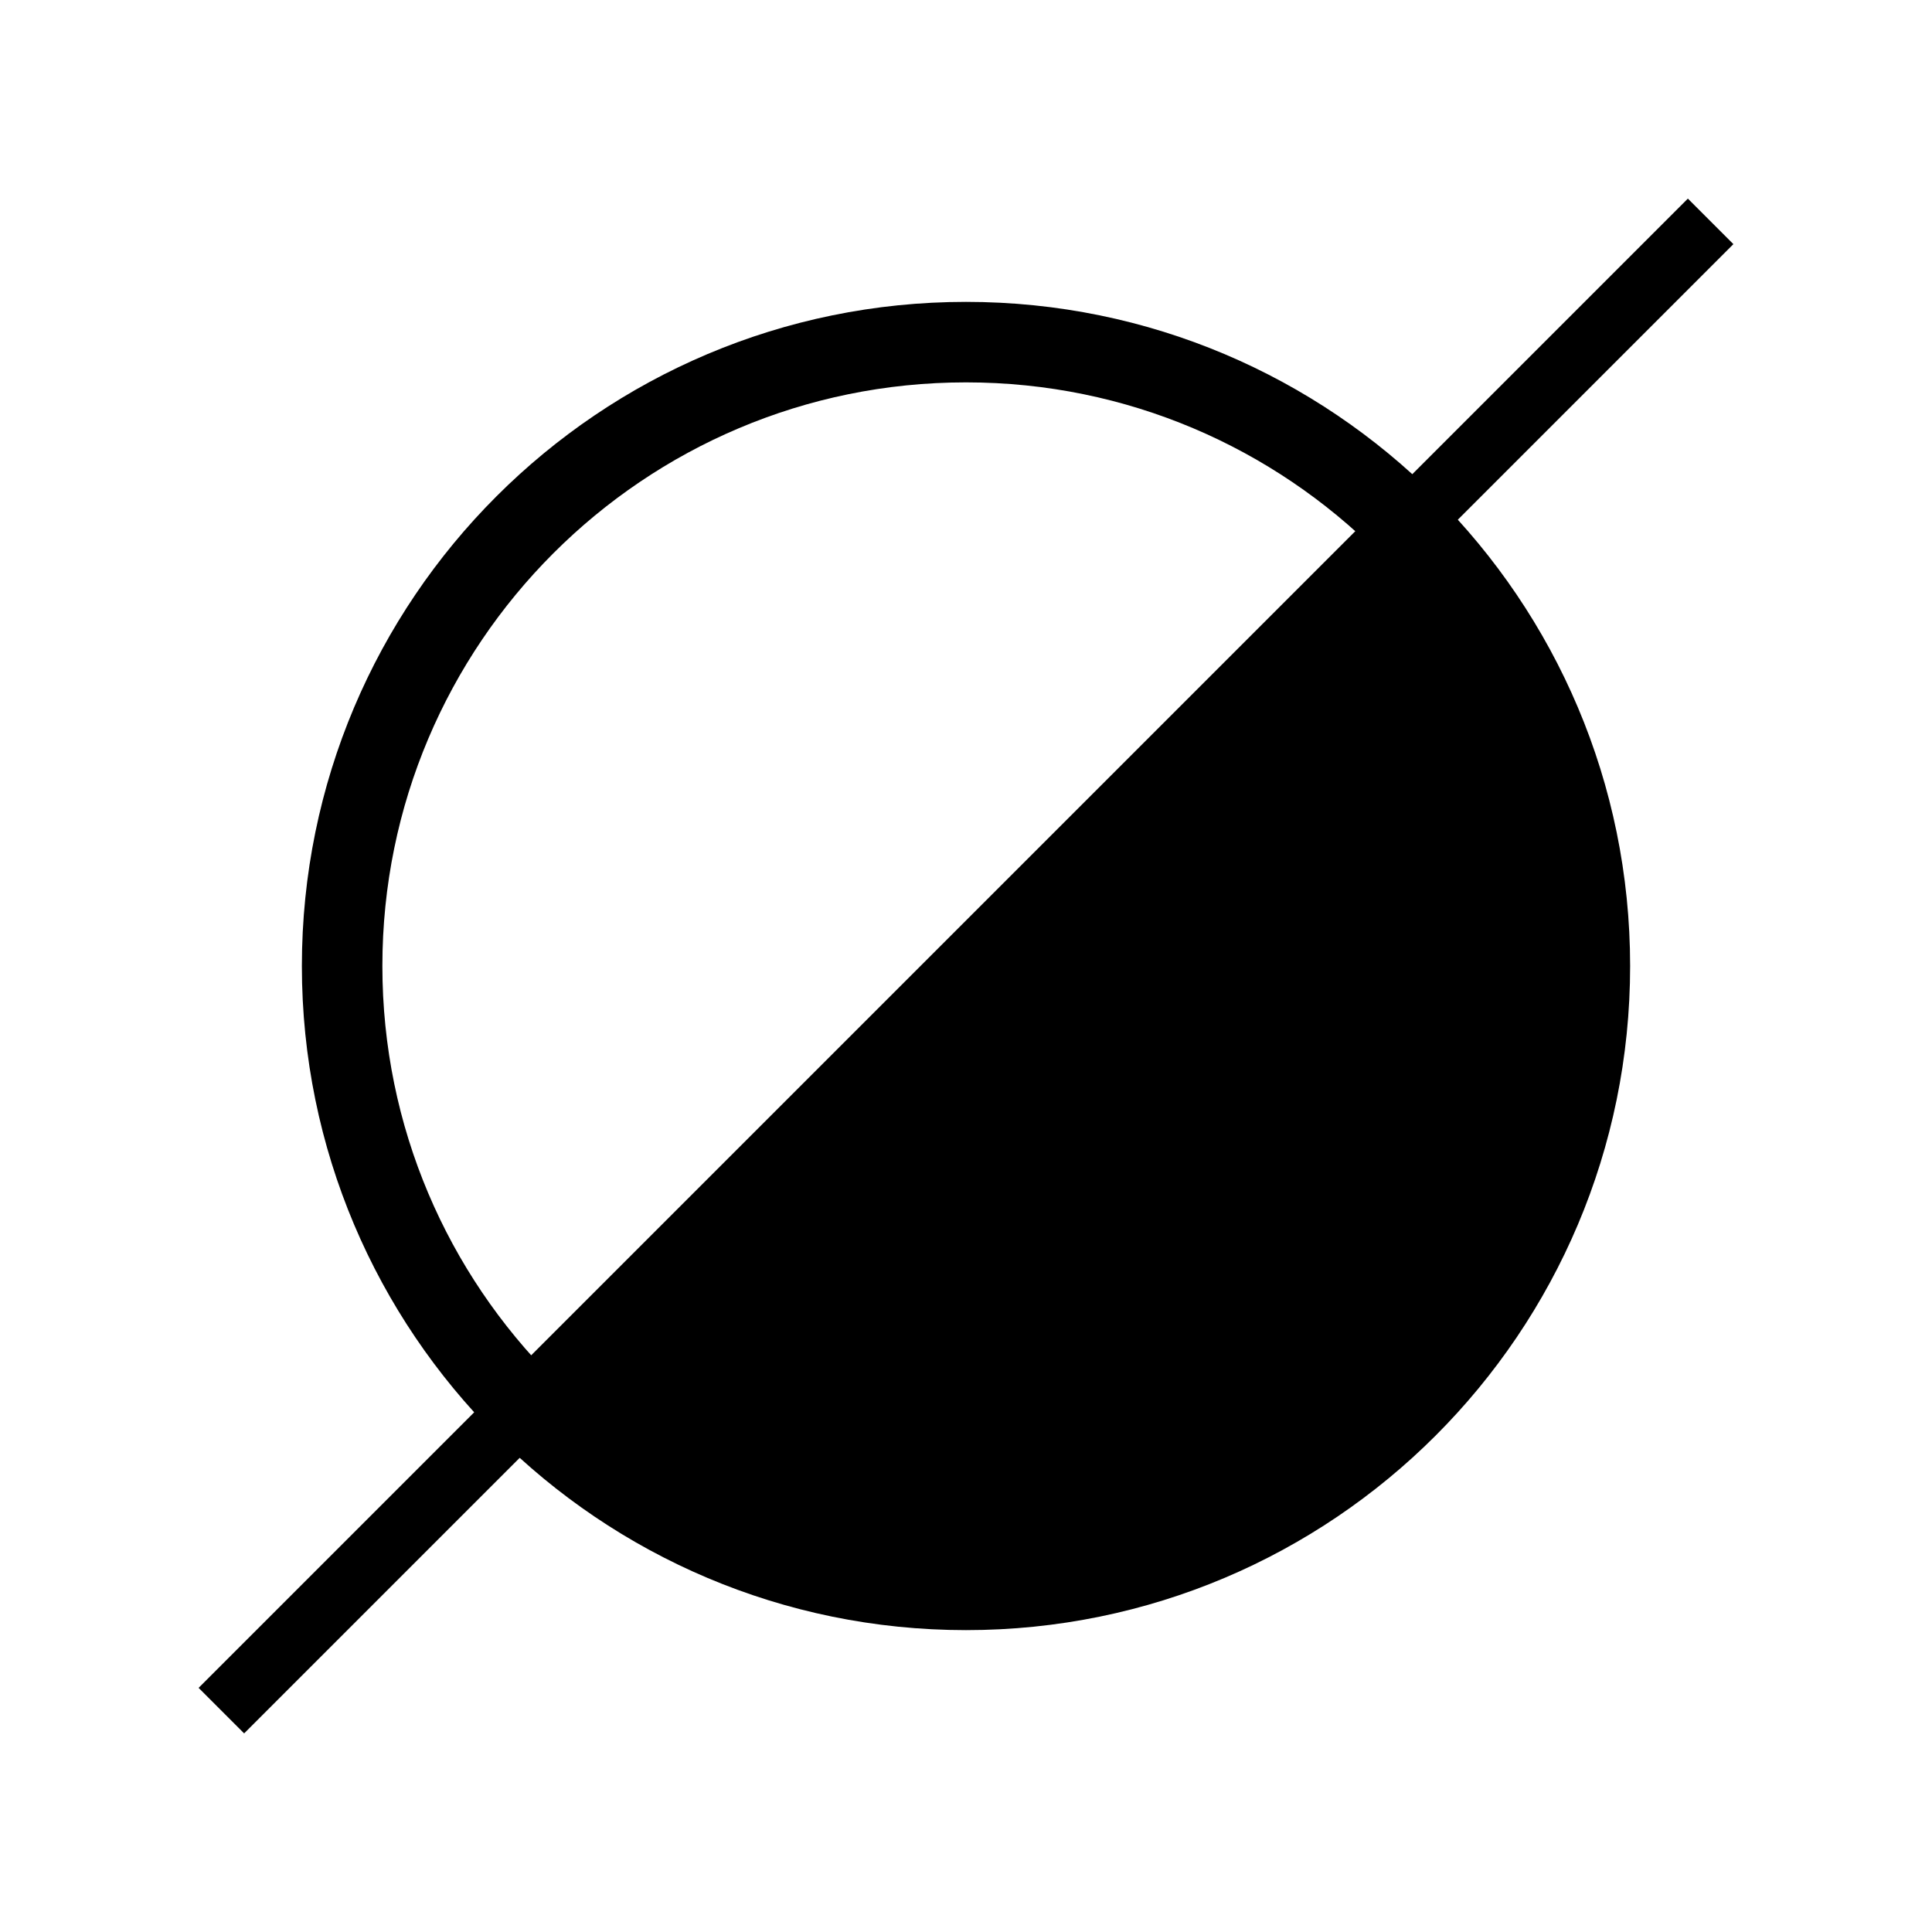
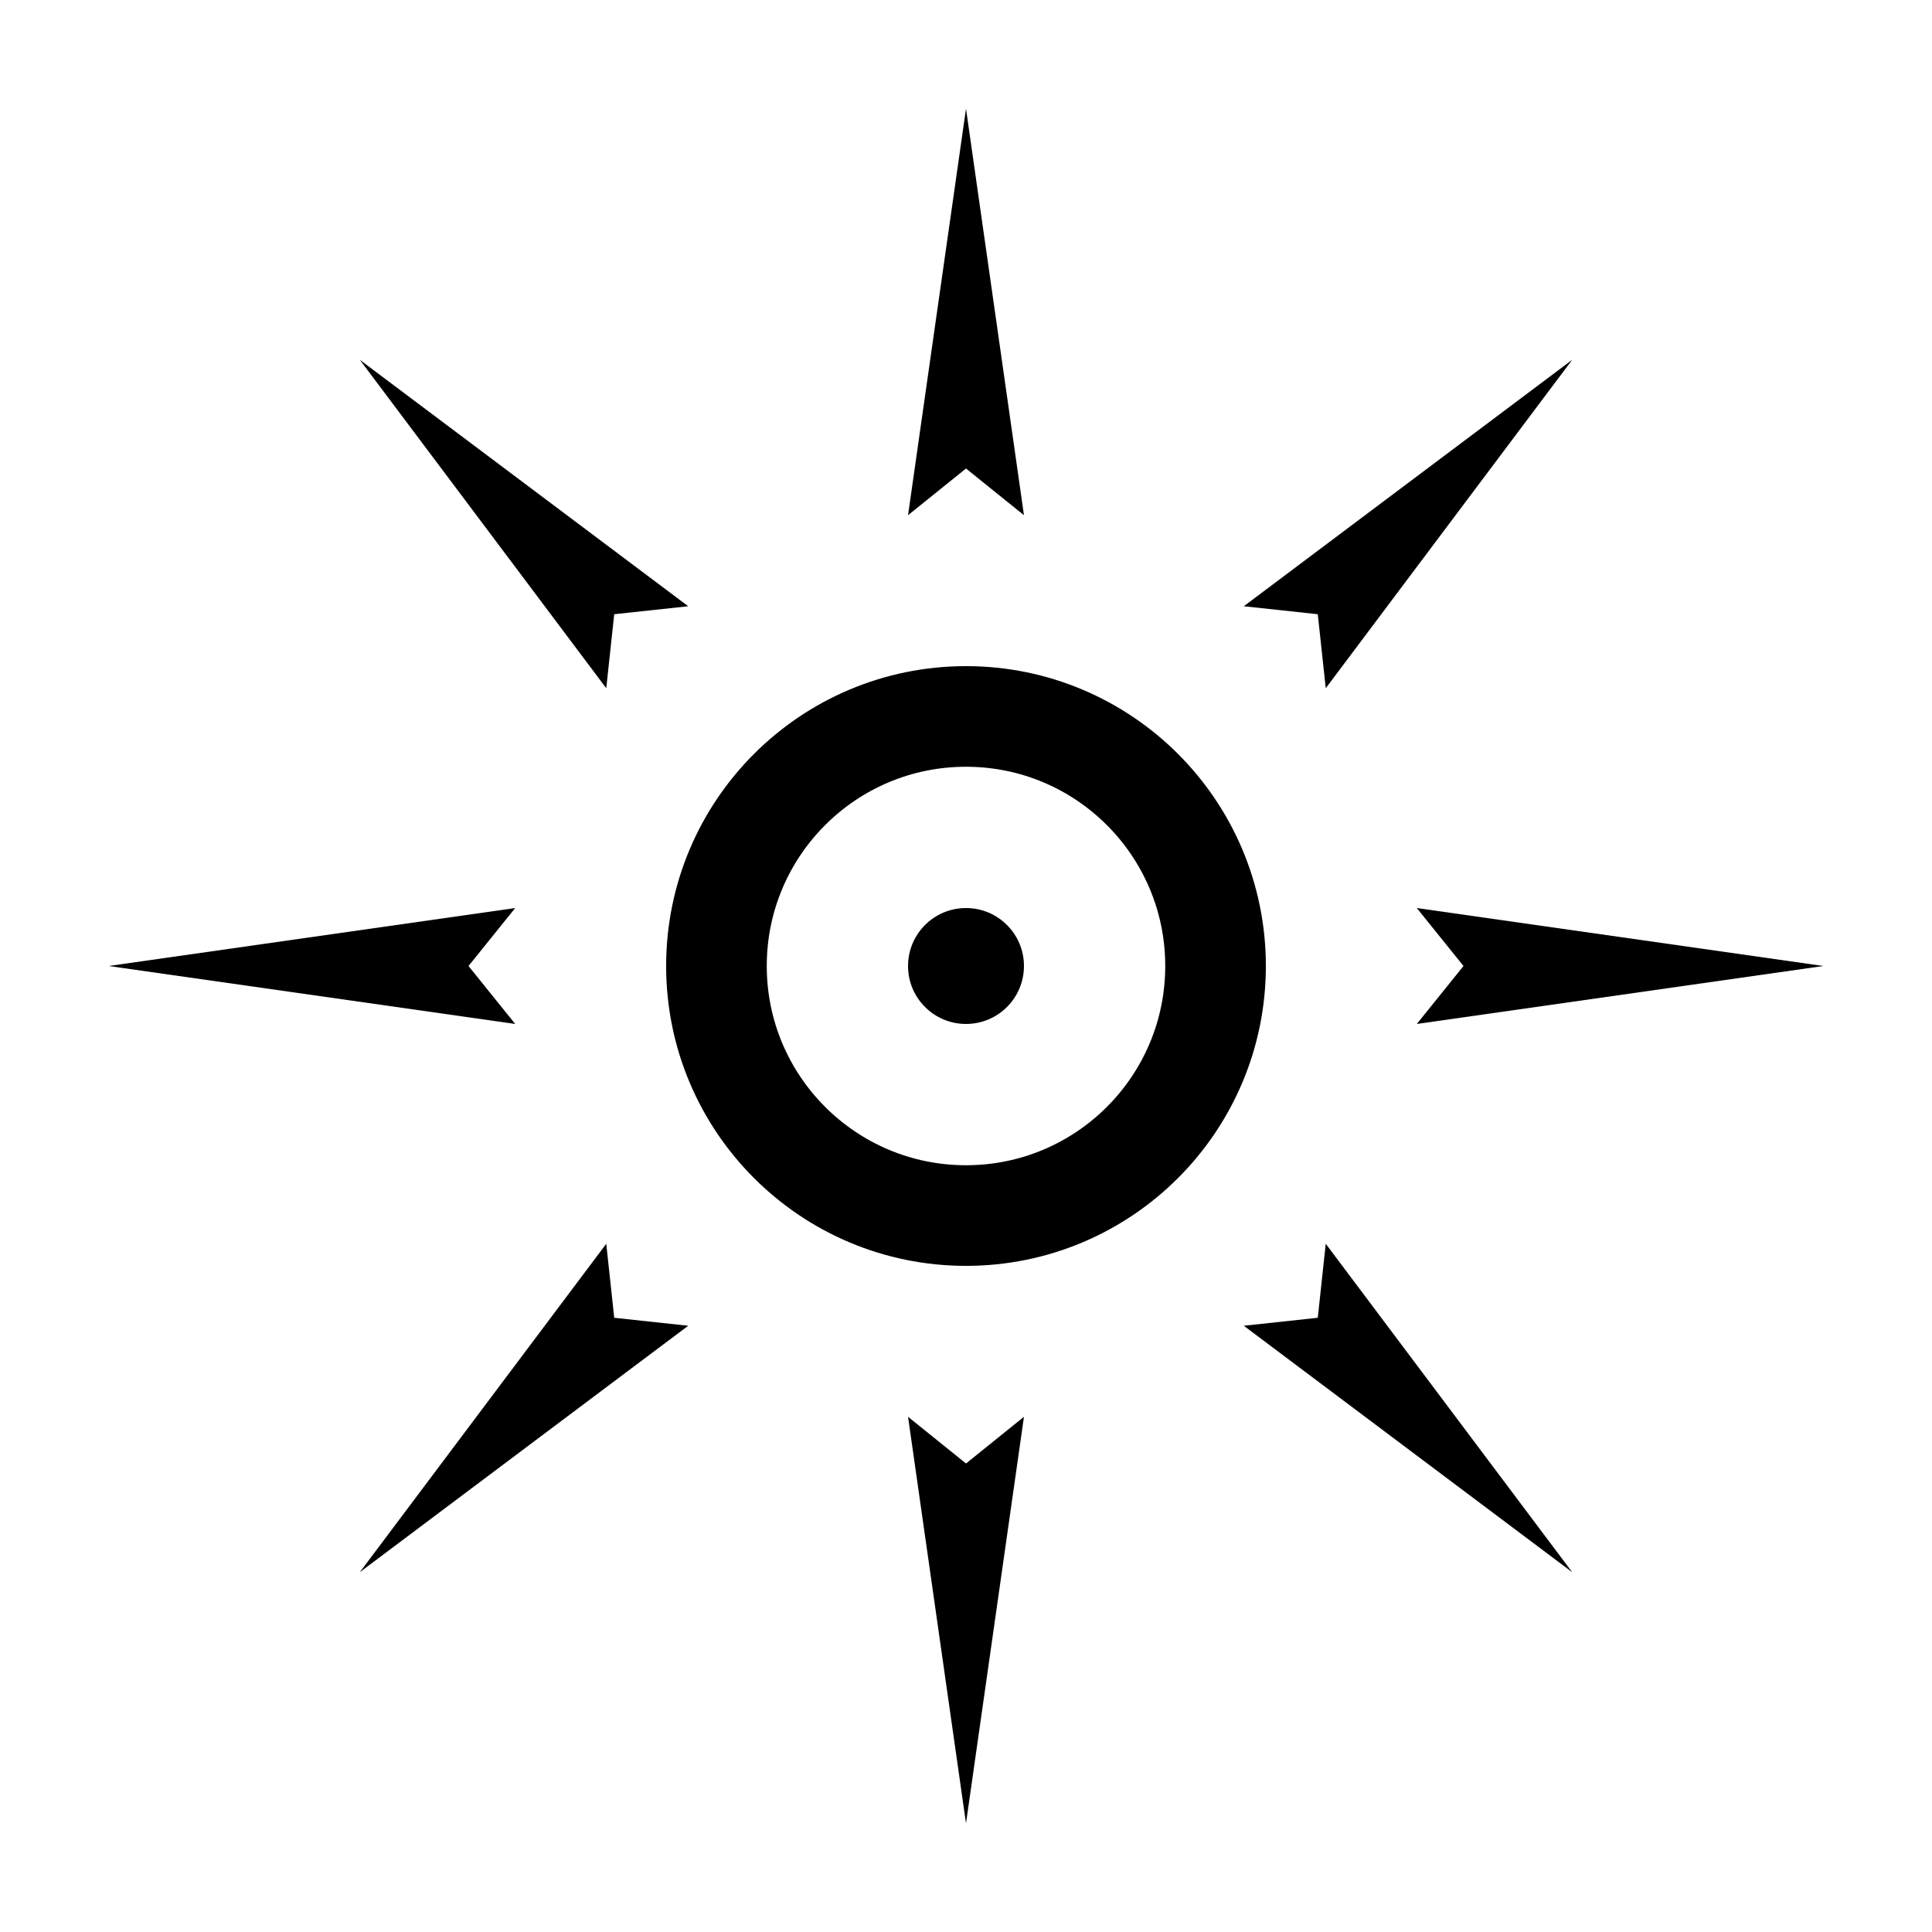
<svg xmlns="http://www.w3.org/2000/svg" viewBox="0 0 24 24">
-   <g transform="rotate(180 12 12)">
-     <circle cx="12" cy="12" r="7.75" fill="none" stroke="#000" stroke-width="1" />
-     <path d="M6.52 17.48A7.75 7.75 0 0 1 17.48 6.52Z" fill="#000" />
-     <path d="m2.75 21.25 18.5-18.5" fill="none" stroke="#000" stroke-width=".8" />
+   <g fill="#000">
+     <path d="M12 1.35 12.72 6.4 12 5.82 11.28 6.4Z" />
+     <path d="M12 1.35 12.72 6.4 12 5.82 11.28 6.4Z" transform="rotate(45 12 12)" />
+     <path d="M12 1.35 12.72 6.4 12 5.82 11.28 6.4Z" transform="rotate(90 12 12)" />
+     <path d="M12 1.35 12.72 6.4 12 5.82 11.28 6.4Z" transform="rotate(135 12 12)" />
+     <path d="M12 1.35 12.72 6.4 12 5.82 11.28 6.4Z" transform="rotate(180 12 12)" />
+     <path d="M12 1.35 12.72 6.4 12 5.82 11.28 6.4Z" transform="rotate(225 12 12)" />
+     <path d="M12 1.35 12.72 6.4 12 5.82 11.28 6.4Z" transform="rotate(270 12 12)" />
+     <path d="M12 1.35 12.72 6.4 12 5.82 11.28 6.4Z" transform="rotate(315 12 12)" />
  </g>
+   <circle cx="12" cy="12" r="3.1" fill="none" stroke="#000" stroke-width="1.25" />
+   <circle cx="12" cy="12" r=".72" fill="#000" />
</svg>
